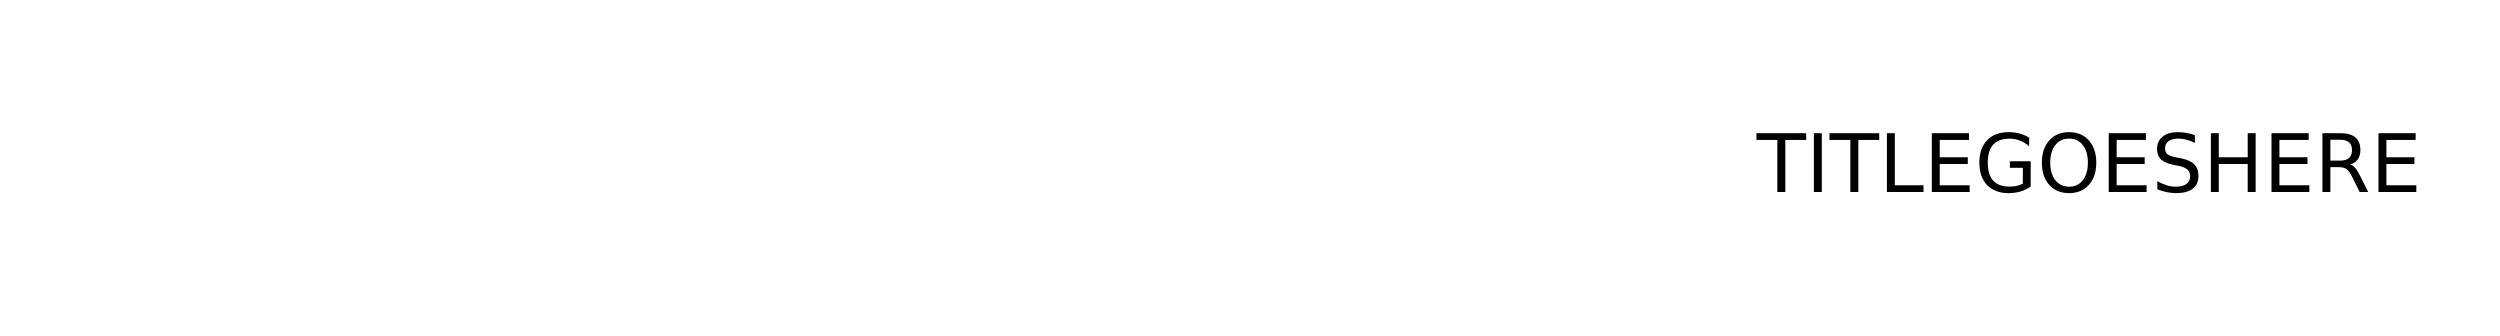
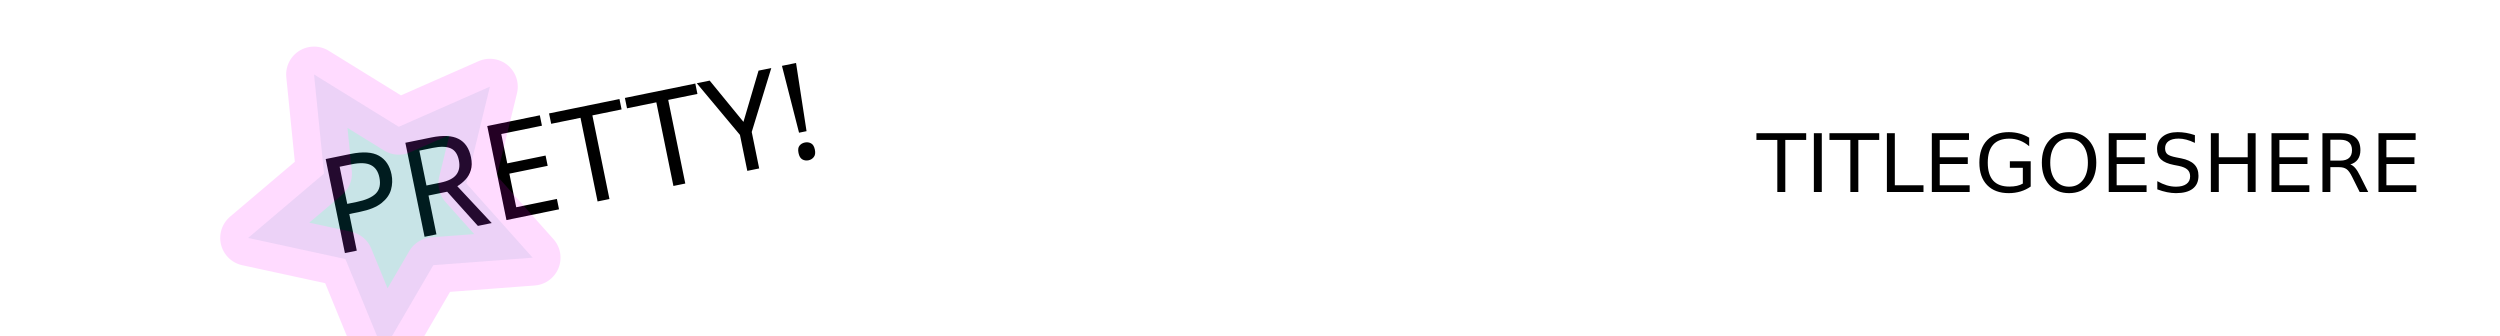
<svg xmlns="http://www.w3.org/2000/svg" width="744.094" height="100" id="svg2" version="1.1">
  <defs id="defs4">
    </defs>
  <g id="layer1" transform="translate(0,-952.3622)">
    <text xml:space="preserve" style="font-size:24px;font-style:normal;font-weight:normal;fill:#000000;fill-opacity:1;stroke:none;font-family:Bitstream Vera Sans" x="522.857" y="1009.505" id="text2837">
      <tspan id="tspan2839" x="522.857" y="1009.505">TITLEGOESHERE</tspan>
    </text>
+     <text xml:space="preserve" style="font-size:40px;font-style:normal;font-weight:normal;line-height:125%;letter-spacing:0px;word-spacing:0px;fill:#000000;fill-opacity:1;stroke:none;font-family:Sans" x="-108.96" y="1027.441" id="text2985" transform="matrix(0.9797704,-0.2001247,0.2001247,0.9797704,0,0)">
+       <tspan id="tspan2987" x="-108.96" y="1027.441">PRETTY!</tspan>
+     </text>
+     <path style="opacity:0.218;fill:#008490;fill-opacity:1;stroke:#ff00ff;stroke-width:16.6;stroke-linejoin:round;stroke-miterlimit:4;stroke-opacity:0.653;stroke-dasharray:none" id="path2989" d="M 151.429,31.429 139.409,58.519 154.911,83.779 125.432,80.718 106.199,103.267 100,74.286 72.611,62.962 98.259,48.111 l 2.306,-29.547 22.05,19.803 z" transform="matrix(0.9841089,-0.177566,0.177566,0.9841089,-8.792429,974.1162)" />
  </g>
</svg>
